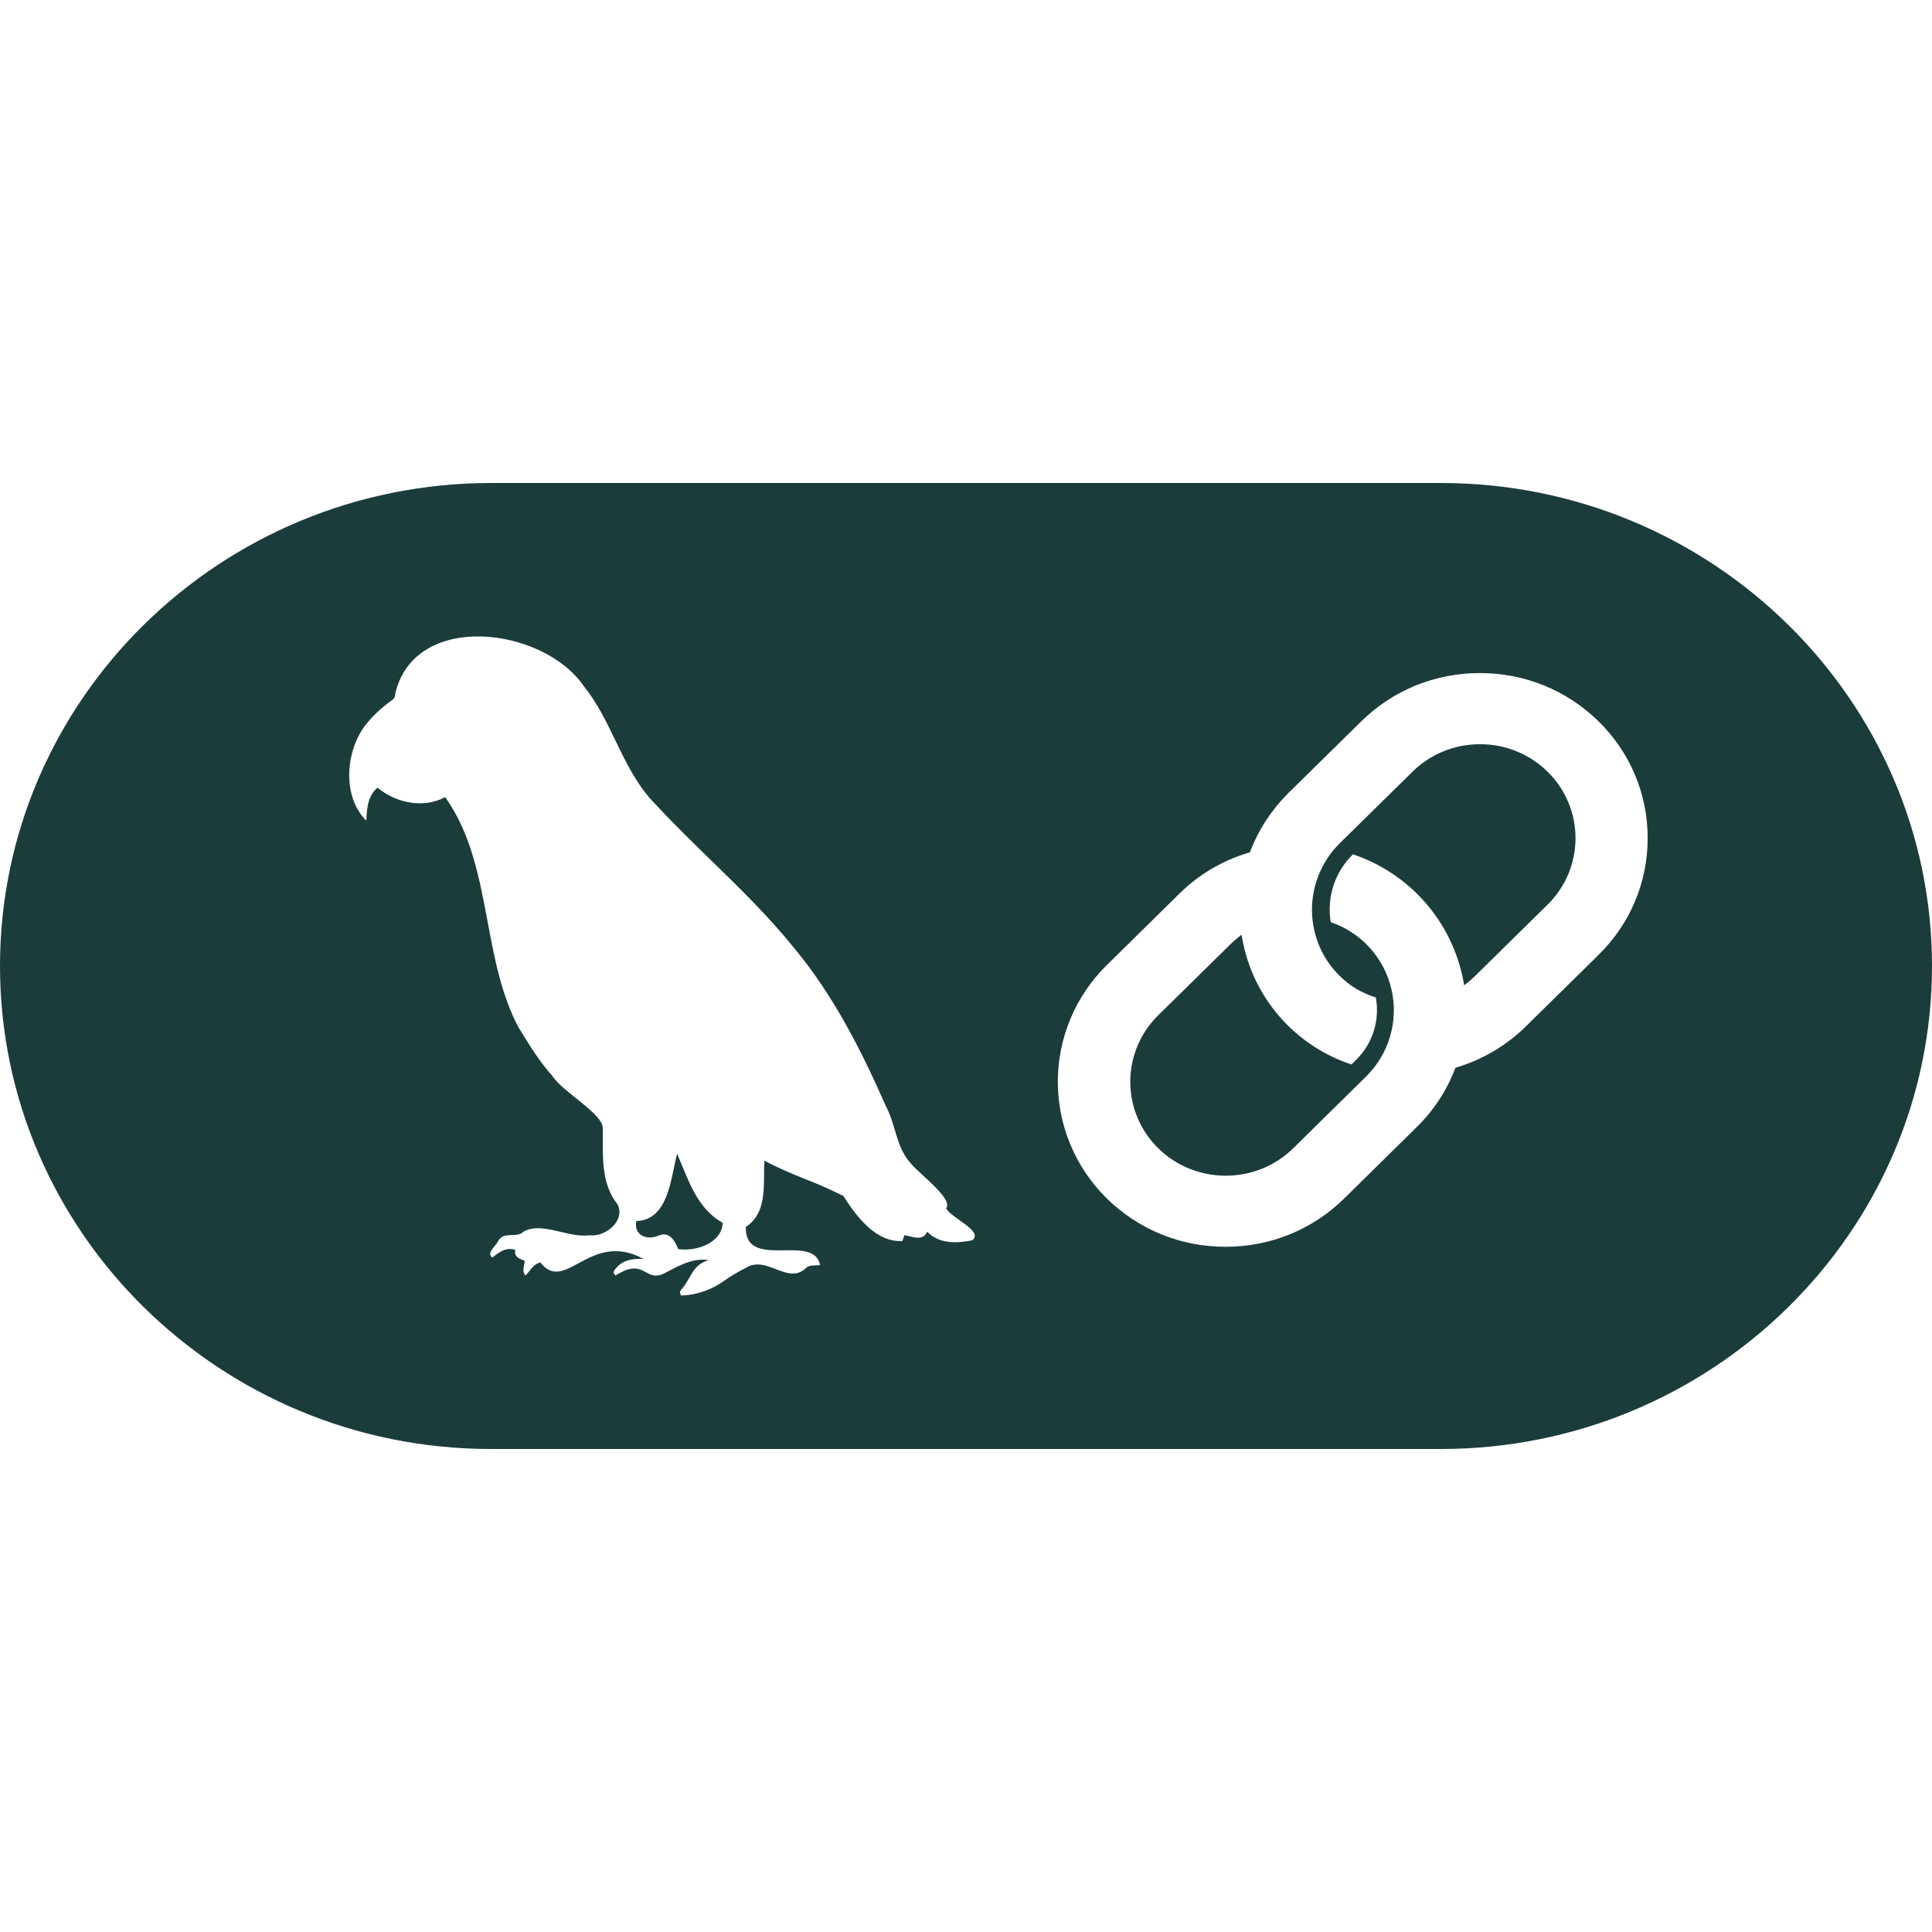
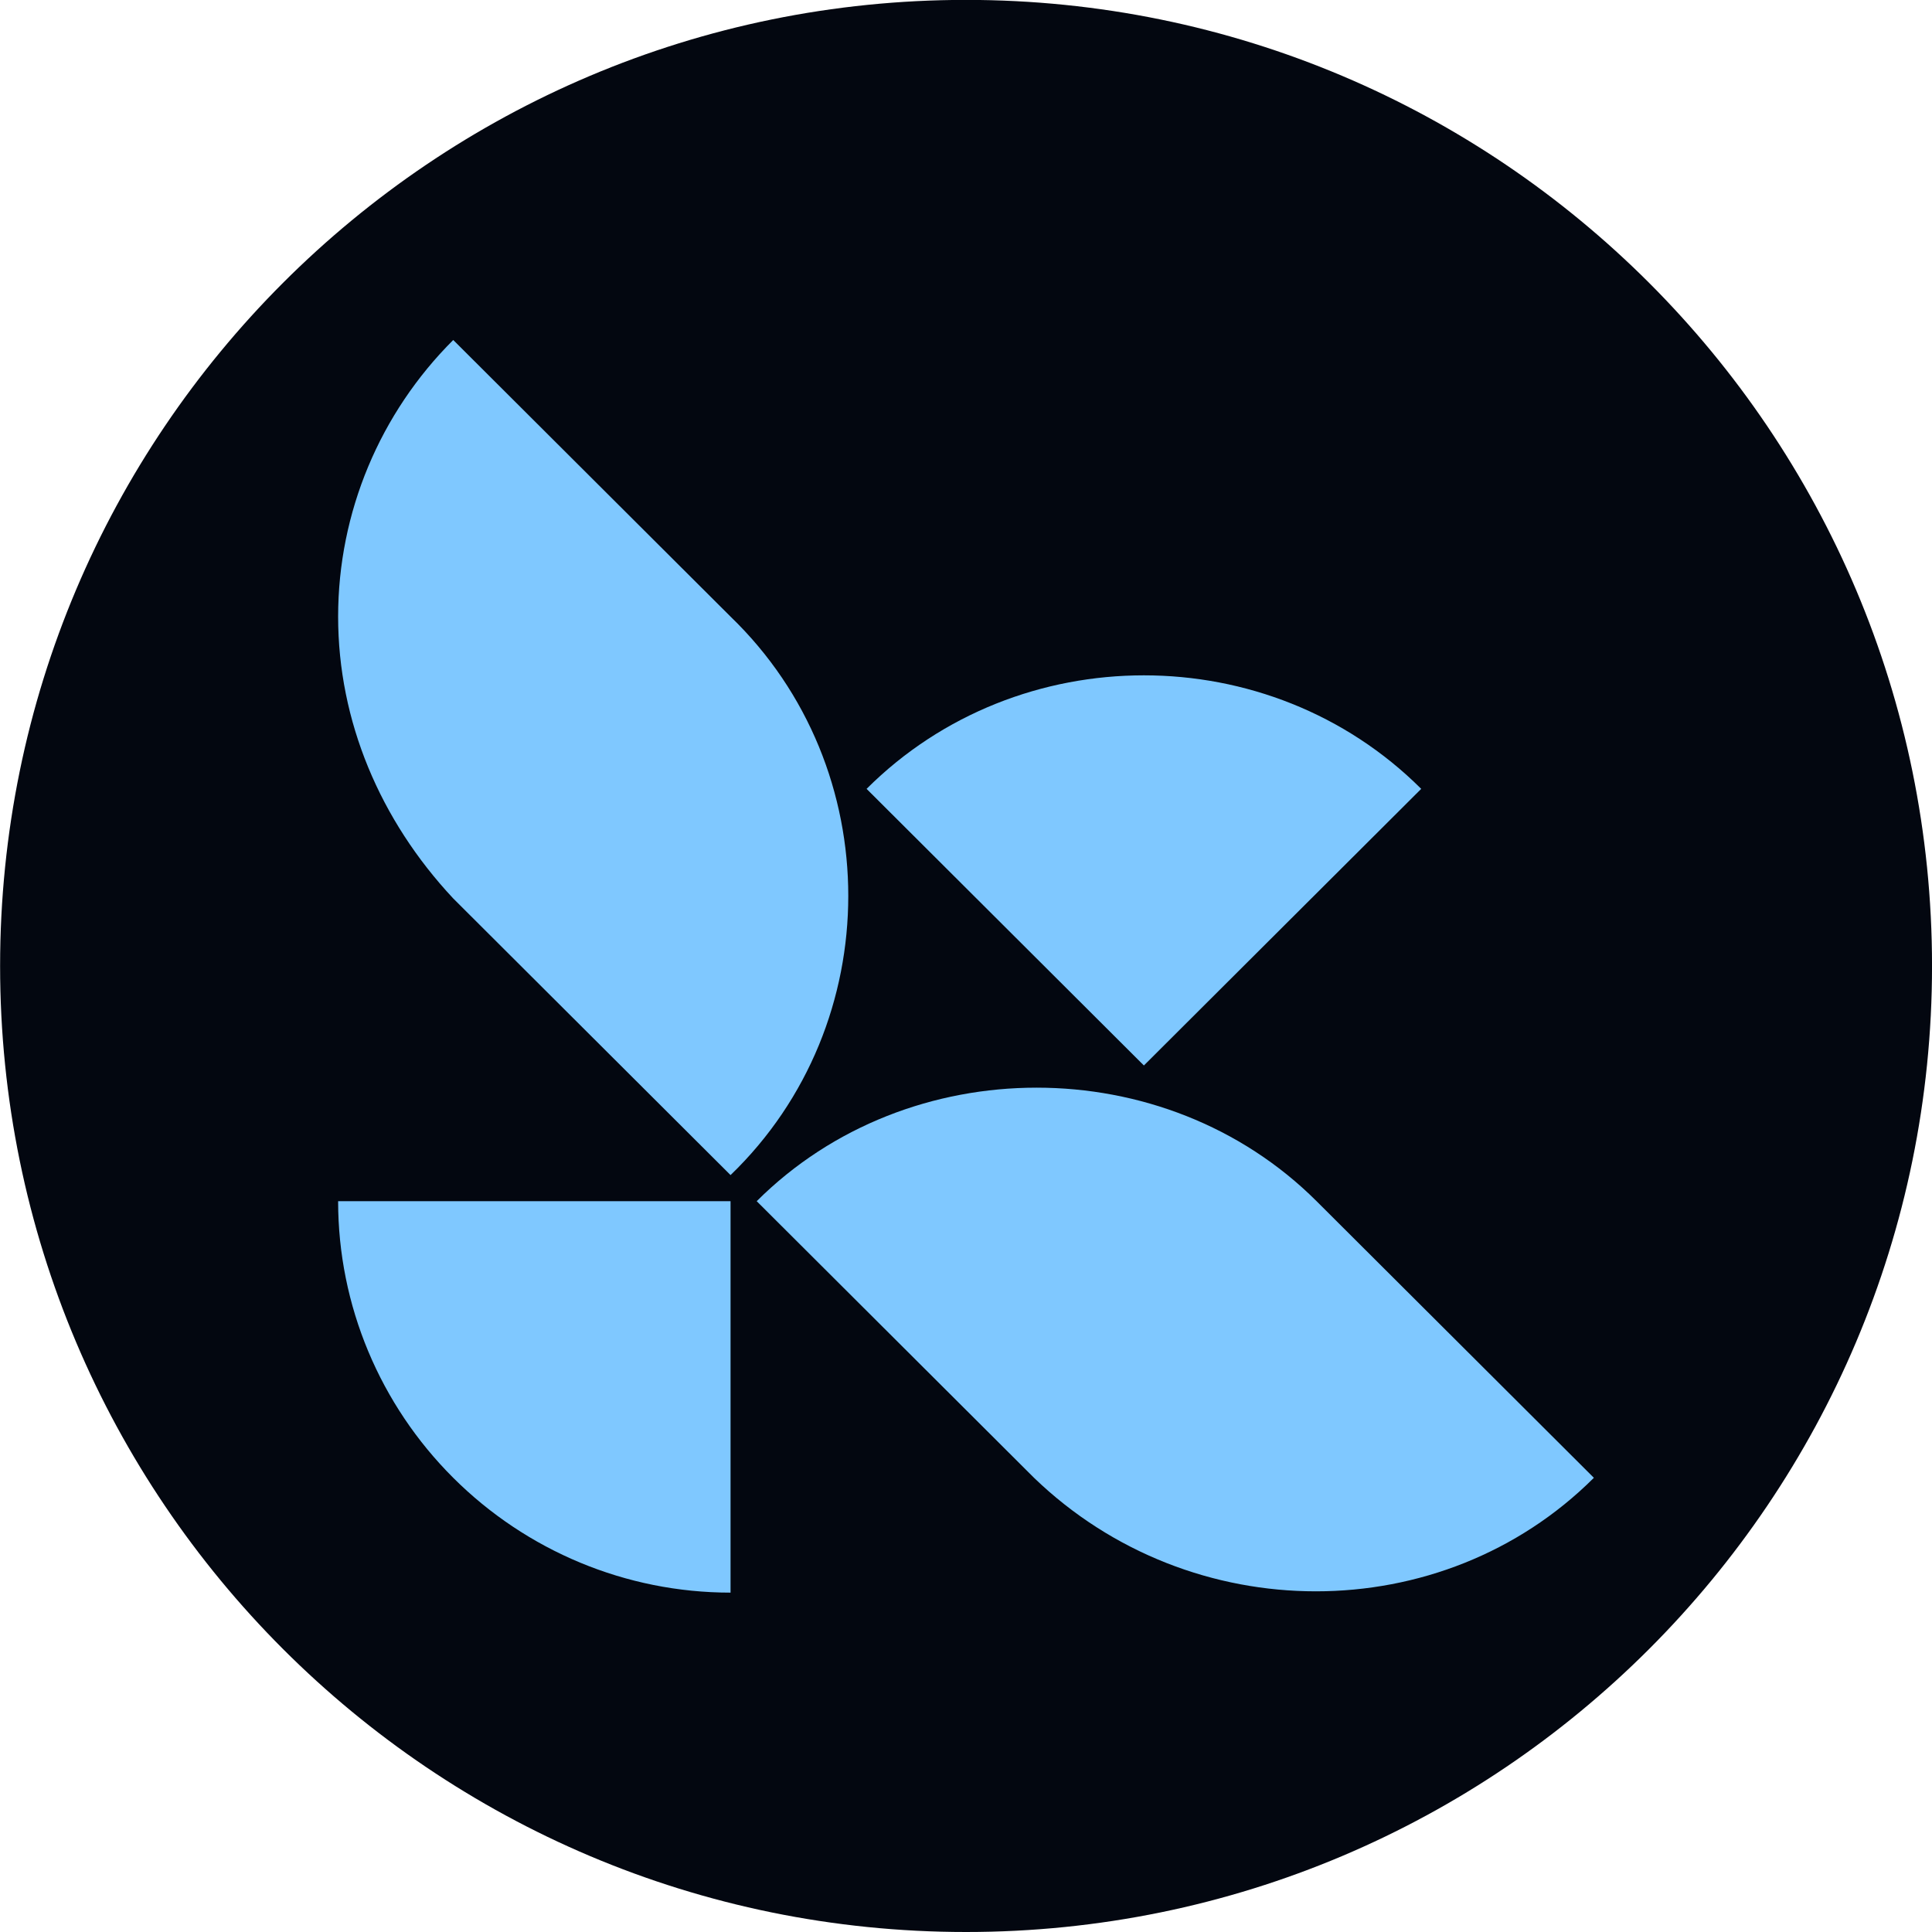
- <svg xmlns="http://www.w3.org/2000/svg" height="1em" style="flex:none;line-height:1" viewBox="0 0 24 24" width="1em">
-   <path d="M8.373 14.502c.013-.06.024-.118.038-.17l.061.145c.115.28.229.557.506.714-.012.254-.334.357-.552.326-.048-.114-.115-.228-.255-.164-.143.056-.3-.01-.266-.185.333-.012.407-.371.468-.666zM18.385 9.245c-.318 0-.616.122-.839.342l-.902.887c-.243.24-.368.572-.343.913l.006.056c.032.262.149.498.337.682.13.128.273.21.447.266a.866.866 0 01-.247.777l-.056.055a2.022 2.022 0 01-1.355-1.555l-.01-.057-.046.037c-.03.024-.06.05-.088.078l-.902.887a1.156 1.156 0 000 1.65c.231.228.535.342.84.342.304 0 .607-.114.838-.341l.902-.888a1.156 1.156 0 00-.436-1.921.953.953 0 01.276-.842 2.062 2.062 0 011.371 1.57l.01.057.047-.037c.03-.024.06-.05.088-.078l.902-.888a1.155 1.155 0 000-1.65 1.188 1.188 0 00-.84-.342z" fill="#1C3C3C" />
-   <path clip-rule="evenodd" d="M17.901 6H6.1C2.736 6 0 8.692 0 12s2.736 6 6.099 6H17.9C21.264 18 24 15.308 24 12s-2.736-6-6.099-6zm-5.821 9.407c-.195.04-.414.047-.562-.106-.045.1-.136.077-.221.056a.797.797 0 00-.061-.014c-.01.025-.017.048-.026.073-.329.021-.575-.309-.732-.558a4.991 4.991 0 00-.473-.21c-.172-.07-.345-.14-.509-.23a2.218 2.218 0 00-.004.173c-.002.244-.004.503-.227.651-.007.295.236.292.476.29.207-.003.41-.005.447.184a.485.485 0 01-.05.003c-.046 0-.092 0-.127.034-.117.111-.242.063-.372.013-.12-.046-.243-.094-.367-.02a2.318 2.318 0 00-.262.154.97.97 0 01-.548.194c-.024-.036-.014-.059.006-.08a.562.562 0 00.043-.056c.019-.028.035-.057.051-.084.054-.095.103-.18.242-.22-.185-.029-.344.055-.5.137l-.004.002a4.21 4.21 0 01-.065.034c-.097.04-.154.009-.212-.023-.082-.045-.168-.092-.376.04-.04-.032-.02-.061.002-.086.091-.109.21-.125.345-.119-.351-.193-.604-.056-.81.055-.182.098-.327.176-.471-.012-.065.017-.102.063-.138.108-.015.02-.03.038-.047.055-.035-.039-.027-.083-.018-.128l.005-.026a.242.242 0 00.003-.03l-.027-.01c-.053-.022-.105-.044-.09-.124-.117-.04-.2.03-.286.094-.054-.041-.01-.095.032-.145a.279.279 0 00.045-.065c.038-.065.103-.067.166-.069.054-.001.108-.003.145-.042.133-.075.297-.036.462.003.121.028.242.057.354.042.203.025.454-.18.352-.385-.186-.233-.184-.528-.183-.813v-.143c-.016-.108-.172-.233-.328-.358-.12-.095-.24-.191-.298-.28-.16-.177-.285-.382-.409-.585l-.015-.024c-.212-.404-.297-.86-.382-1.315-.103-.546-.205-1.09-.526-1.54-.266.144-.612.075-.841-.118-.12.107-.13.247-.138.396l-.001.014c-.297-.292-.26-.844-.023-1.17.097-.128.213-.233.342-.326.03-.021.04-.042.039-.074.235-1.04 1.836-.839 2.342-.103.167.206.281.442.395.678.137.283.273.566.5.795.22.237.452.463.684.689.359.35.718.699 1.032 1.089.49.587.839 1.276 1.144 1.97.05.092.08.193.11.293.044.15.089.299.2.417.026.035.084.088.149.148.156.143.357.328.289.409.009.019.027.04.05.06.032.028.074.058.116.088.122.087.25.178.16.25zm7.778-3.545l-.902.887c-.24.237-.537.413-.859.51l-.017.005-.006.015A2.021 2.021 0 0117.6 14l-.902.888c-.393.387-.916.6-1.474.6-.557 0-1.08-.213-1.474-.6a2.03 2.03 0 010-2.9l.902-.888c.242-.238.531-.409.859-.508l.016-.004.006-.016c.105-.272.265-.516.475-.724l.902-.887c.393-.387.917-.6 1.474-.6.558 0 1.08.213 1.474.6.394.387.61.902.61 1.45 0 .549-.216 1.064-.61 1.45v.001z" fill="#1C3C3C" fill-rule="evenodd" />
+ <svg xmlns="http://www.w3.org/2000/svg" width="100%" height="100%" viewBox="0 0 1280 1280" version="1.1" xml:space="preserve" style="fill-rule:evenodd;clip-rule:evenodd;stroke-linejoin:round;stroke-miterlimit:2;">
+   <g transform="matrix(1.228595,0,0,1.213564,-214.2,-273.3622)">
+     <ellipse cx="695.3" cy="752.6" rx="520.9" ry="527.4" style="fill:rgb(3,7,16);" />
+   </g>
+   <g transform="matrix(34.66555,0,0,34.57932,224.0135,225.2557)">
+     <path d="M7.5,16C10.5,13.1 10.5,8.2 7.5,5.3L2.2,0C0.8,1.4 0,3.3 0,5.3C0,7.3 0.8,9.2 2.2,10.7L7.5,16ZM18.7,16.5C15.8,13.6 10.9,13.6 8,16.5L13.3,21.8C16.3,24.7 21.1,24.7 24,21.8L18.7,16.5ZM2.2,21.8C3.6,23.2 5.5,24 7.5,24L7.5,16.5L0,16.5C0,18.5 0.8,20.4 2.2,21.8ZM20.7,8.6C17.8,5.7 13,5.7 10.1,8.6L15.4,13.9L20.7,8.6Z" style="fill:rgb(127,200,255);fill-rule:nonzero;" />
+   </g>
</svg>
